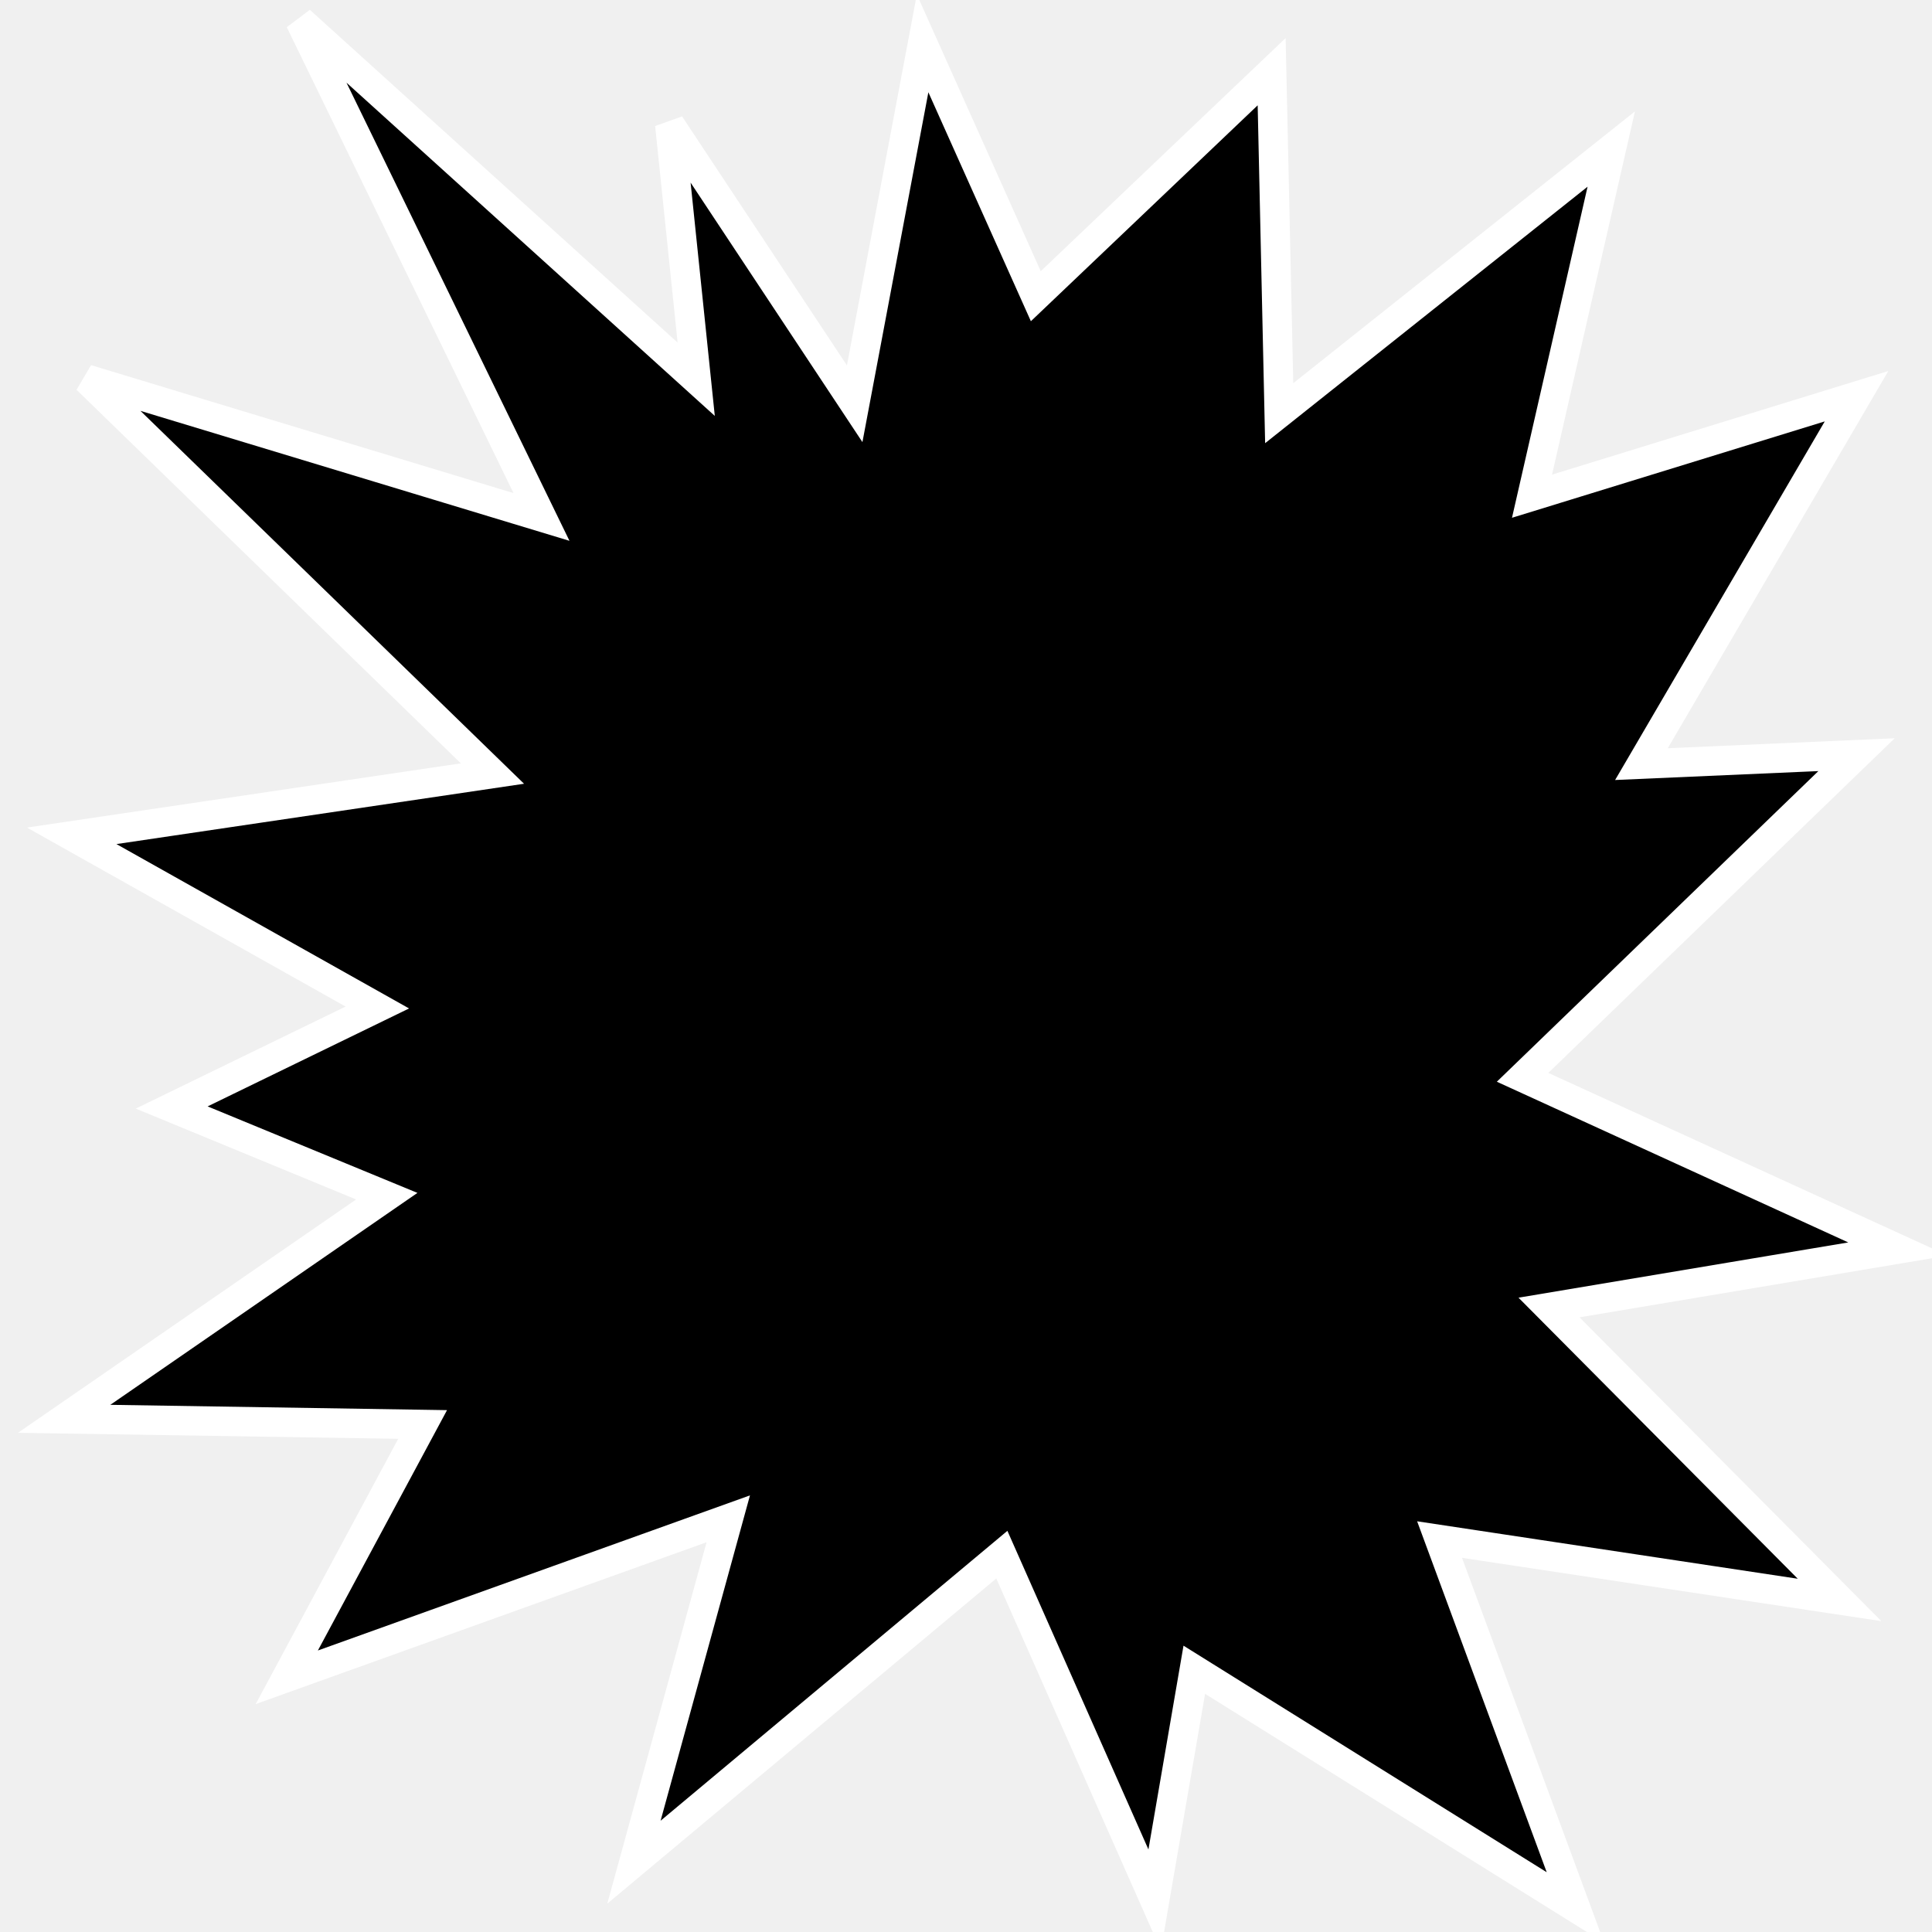
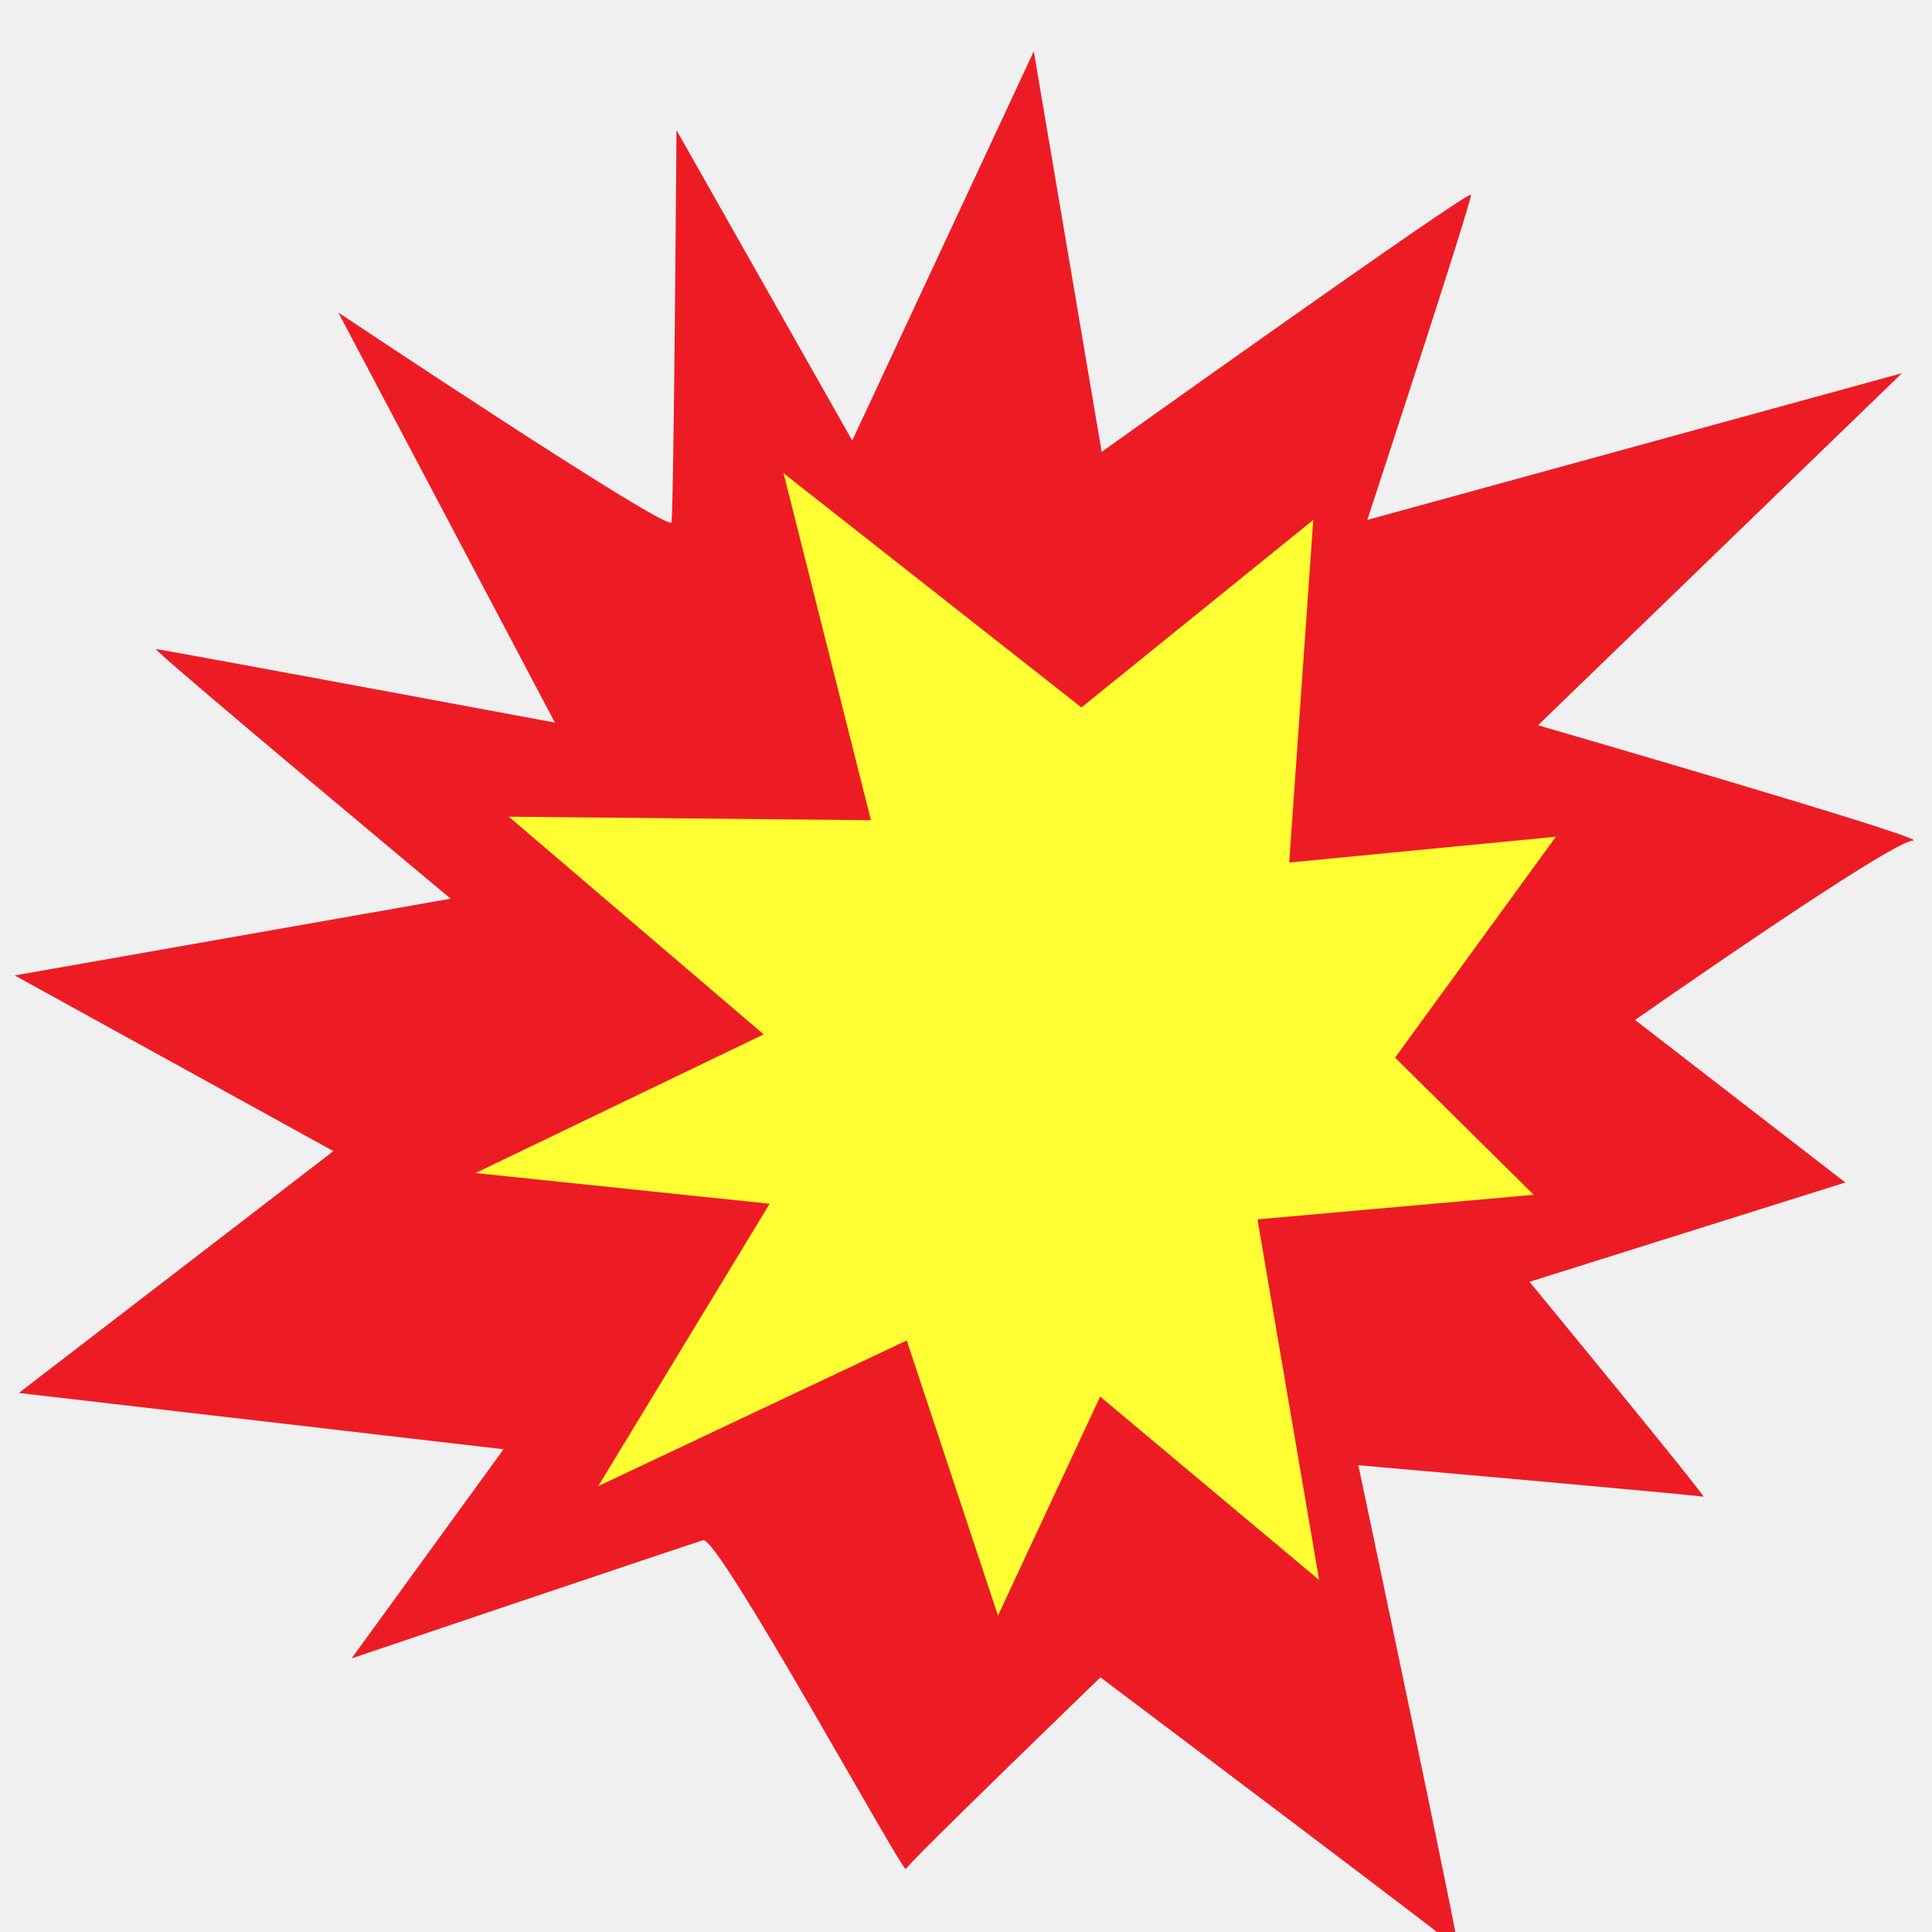
- <svg xmlns="http://www.w3.org/2000/svg" width="1024" height="1024" viewBox="0 0 1024 1024">
-   <defs>
-     <style>
-       .cls-1 {
-         stroke: #fff;
-         stroke-width: 15.6px;
-         fill-rule: evenodd;
-       }
-     </style>
-   </defs>
-   <path id="Explosion2" class="cls-1" d="M453,214L489,23l60,134L674,38l4,181L854,79,812,263l172-53L870,405l114-5L807,571l199,91L821,693,975,848,763,816l72,195L633,885l-21,122L531,824,336,987l50-182L152,889l72-134L34,752,205,634,91,587l109-53L38,443l223-33L46,201l241,73L159,11,369,201,355,66Z" />
+ <svg xmlns="http://www.w3.org/2000/svg" id="Layer_1" width="1024" height="1024" version="1.1" viewBox="0 0 1024 1024">
+   <path d="M451.707,233.489l96.219-206.308,35.991,212.314s195.017-139.2,195.717-136.252-54.937,172.322-54.937,172.322l283.369-77.758-192.876,186.599s210.408,60.993,198.704,61.135c-11.704.141-147.281,95.06-147.281,95.06l111.457,86.142-167.403,52.645s94.547,114.826,92.184,113.949-182.903-16.736-182.903-16.736c0,0,54.652,258.668,52.873,256.216s-189.566-143.786-189.566-143.786c0,0-101.927,98.434-103.096,101.586s-99.397-176.673-107.454-174.283-186.348,62.648-186.348,62.648l80.538-110.847-256.913-29.841,166.732-128.179L7.793,517.005l231.082-40.683s-158.837-132.392-156.182-132.303,211.409,38.958,211.409,38.958l-114.792-217.335s175.304,116.988,176.562,111.18,2.678-207.833,2.678-207.833l93.156,164.5Z" fill="#ed1c24" />
+   <polygon points="407.925 638.009 252.043 621.736 404.752 548.239 269.667 432.862 461.626 434.73 415.306 250.814 573.191 374.959 696.052 275.582 683.308 457.165 824.664 443.476 739.432 560.575 812.91 633.275 666.488 646.286 699.156 837.433 583.105 740.216 528.95 856.319 480.6 710.462 317.08 787.669 407.925 638.009" fill="#ff3" />
</svg>
